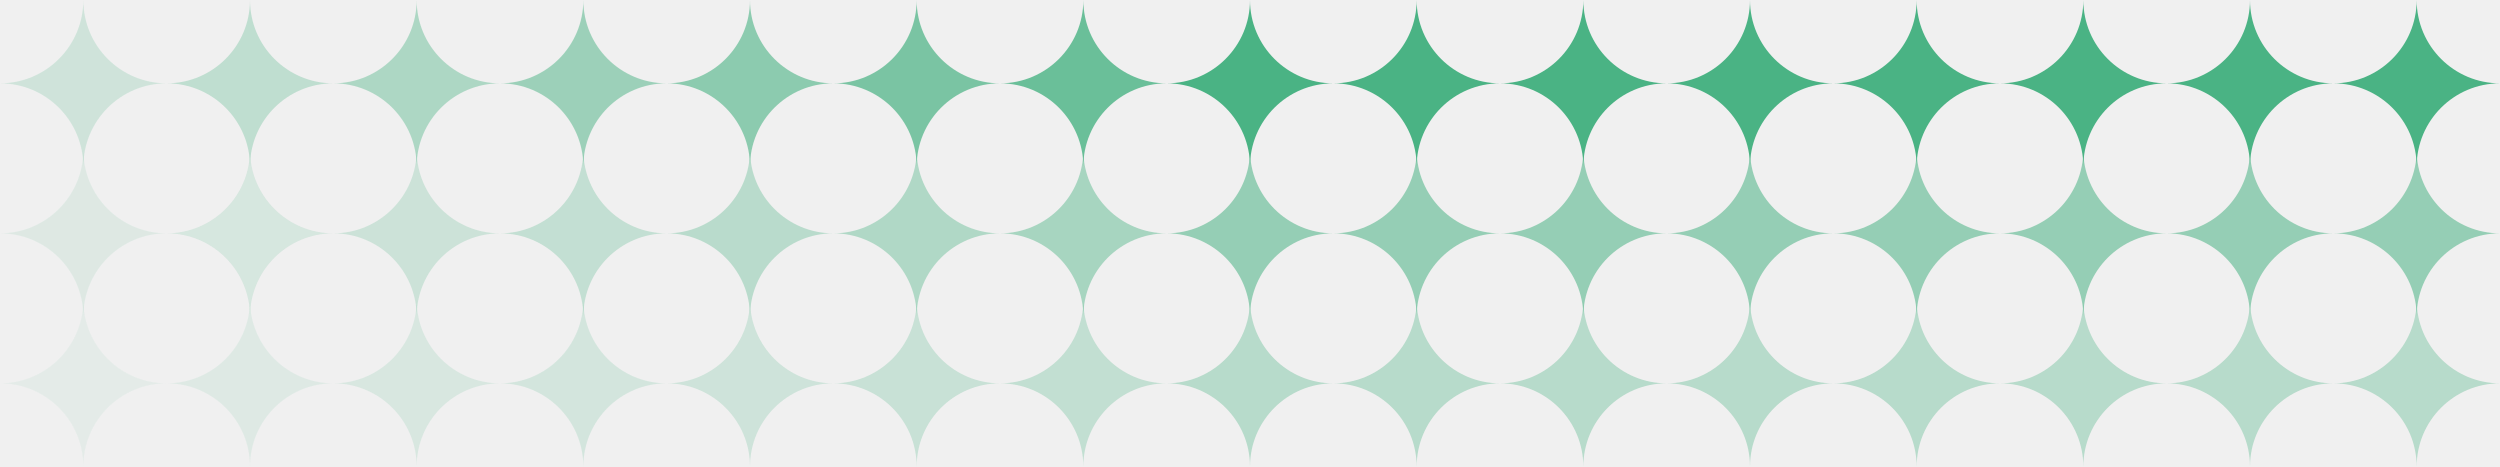
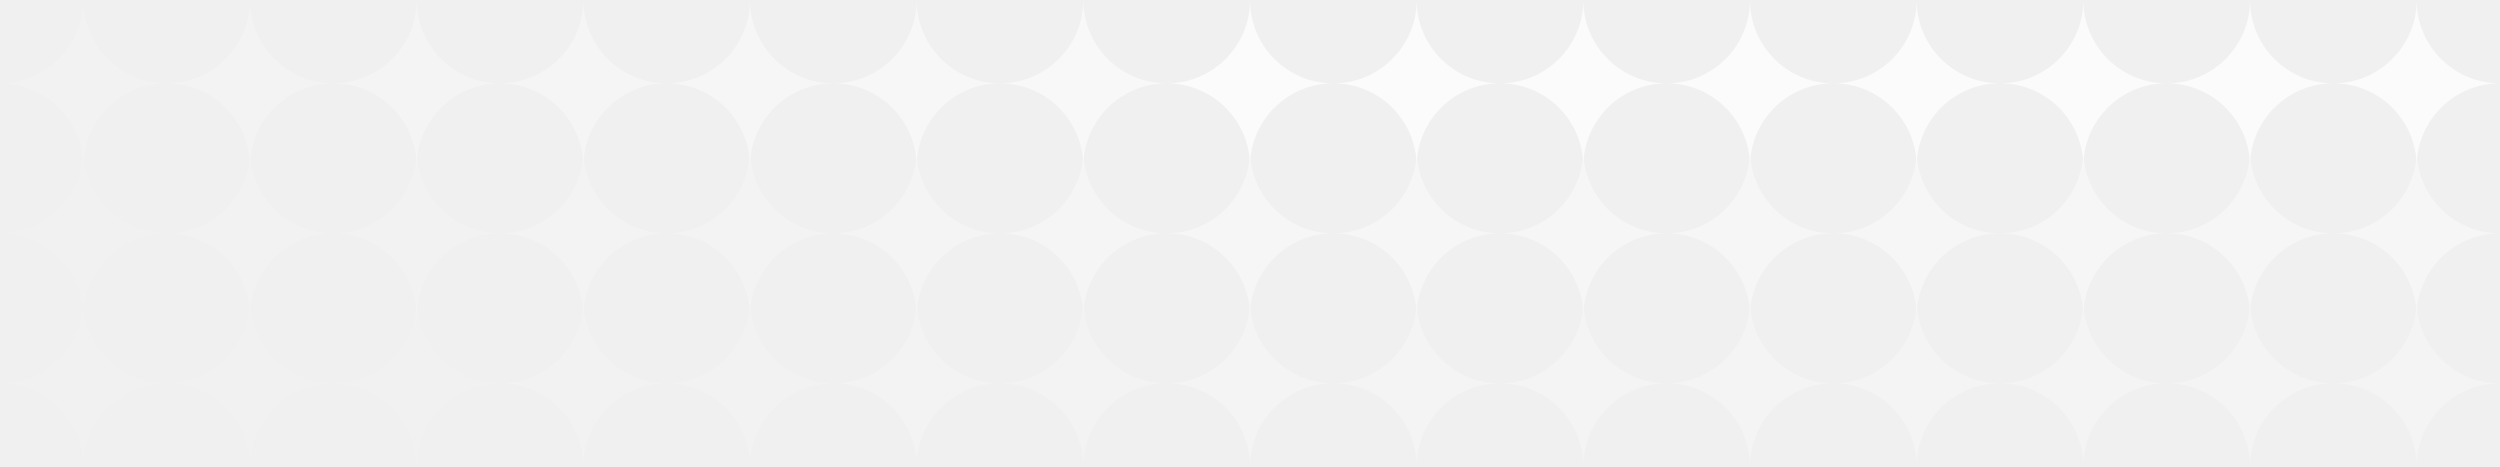
<svg xmlns="http://www.w3.org/2000/svg" width="300" height="56" viewBox="0 0 300 56" fill="none">
  <g opacity="0.7">
-     <path opacity="0.2" d="M0 10C5.523 10 10 5.523 10 1.01542e-07C10 5.523 14.477 10 20 10C14.477 10 10 14.477 10 20C10 14.477 5.523 10 0 10Z" fill="#039855" />
-     <path opacity="0.3" d="M20 10C25.523 10 30 5.523 30 1.01542e-07C30 5.523 34.477 10 40 10C34.477 10 30 14.477 30 20C30 14.477 25.523 10 20 10Z" fill="#039855" />
-     <path opacity="0.4" d="M40 10C45.523 10 50 5.523 50 1.01542e-07C50 5.523 54.477 10 60 10C54.477 10 50 14.477 50 20C50 14.477 45.523 10 40 10Z" fill="#039855" />
-     <path opacity="0.5" d="M60 10C65.523 10 70 5.523 70 1.01542e-07C70 5.523 74.477 10 80 10C74.477 10 70 14.477 70 20C70 14.477 65.523 10 60 10Z" fill="#039855" />
-     <path opacity="0.6" d="M80 10C85.523 10 90 5.523 90 1.01542e-07C90 5.523 94.477 10 100 10C94.477 10 90 14.477 90 20C90 14.477 85.523 10 80 10Z" fill="#039855" />
-     <path opacity="0.7" d="M100 10C105.523 10 110 5.523 110 1.01542e-07C110 5.523 114.477 10 120 10C114.477 10 110 14.477 110 20C110 14.477 105.523 10 100 10Z" fill="#039855" />
-     <path opacity="0.8" d="M120 10C125.523 10 130 5.523 130 1.01542e-07C130 5.523 134.477 10 140 10C134.477 10 130 14.477 130 20C130 14.477 125.523 10 120 10Z" fill="#039855" />
-     <path d="M140 10C145.523 10 150 5.523 150 1.01542e-07C150 5.523 154.477 10 160 10C154.477 10 150 14.477 150 20C150 14.477 145.523 10 140 10Z" fill="#039855" />
-     <path d="M160 10C165.523 10 170 5.523 170 1.01542e-07C170 5.523 174.477 10 180 10C174.477 10 170 14.477 170 20C170 14.477 165.523 10 160 10Z" fill="#039855" />
-     <path d="M180 10C185.523 10 190 5.523 190 1.01542e-07C190 5.523 194.477 10 200 10C194.477 10 190 14.477 190 20C190 14.477 185.523 10 180 10Z" fill="#039855" />
-     <path d="M200 10C205.523 10 210 5.523 210 1.01542e-07C210 5.523 214.477 10 220 10C214.477 10 210 14.477 210 20C210 14.477 205.523 10 200 10Z" fill="#039855" />
-     <path d="M220 10C225.523 10 230 5.523 230 1.01542e-07C230 5.523 234.477 10 240 10C234.477 10 230 14.477 230 20C230 14.477 225.523 10 220 10Z" fill="#039855" />
-     <path d="M240 10C245.523 10 250 5.523 250 1.01542e-07C250 5.523 254.477 10 260 10C254.477 10 250 14.477 250 20C250 14.477 245.523 10 240 10Z" fill="#039855" />
-     <path d="M260 10C265.523 10 270 5.523 270 1.01542e-07C270 5.523 274.477 10 280 10C274.477 10 270 14.477 270 20C270 14.477 265.523 10 260 10Z" fill="#039855" />
-     <path d="M280 10C285.523 10 290 5.523 290 1.01542e-07C290 5.523 294.477 10 300 10C294.477 10 290 14.477 290 20C290 14.477 285.523 10 280 10Z" fill="#039855" />
+     <path opacity="0.2" d="M0 10C5.523 10 10 5.523 10 1.01542e-07C10 5.523 14.477 10 20 10C14.477 10 10 14.477 10 20C10 14.477 5.523 10 0 10Z" fill="#FFFFFF" />
+     <path opacity="0.3" d="M20 10C25.523 10 30 5.523 30 1.01542e-07C30 5.523 34.477 10 40 10C34.477 10 30 14.477 30 20C30 14.477 25.523 10 20 10Z" fill="#FFFFFF" />
+     <path opacity="0.4" d="M40 10C45.523 10 50 5.523 50 1.01542e-07C50 5.523 54.477 10 60 10C54.477 10 50 14.477 50 20C50 14.477 45.523 10 40 10Z" fill="#FFFFFF" />
+     <path opacity="0.5" d="M60 10C65.523 10 70 5.523 70 1.01542e-07C70 5.523 74.477 10 80 10C74.477 10 70 14.477 70 20C70 14.477 65.523 10 60 10Z" fill="#FFFFFF" />
+     <path opacity="0.6" d="M80 10C85.523 10 90 5.523 90 1.01542e-07C90 5.523 94.477 10 100 10C94.477 10 90 14.477 90 20C90 14.477 85.523 10 80 10Z" fill="#FFFFFF" />
+     <path opacity="0.7" d="M100 10C105.523 10 110 5.523 110 1.01542e-07C110 5.523 114.477 10 120 10C114.477 10 110 14.477 110 20C110 14.477 105.523 10 100 10Z" fill="#FFFFFF" />
+     <path opacity="0.8" d="M120 10C125.523 10 130 5.523 130 1.01542e-07C130 5.523 134.477 10 140 10C134.477 10 130 14.477 130 20C130 14.477 125.523 10 120 10Z" fill="#FFFFFF" />
+     <path d="M140 10C145.523 10 150 5.523 150 1.01542e-07C150 5.523 154.477 10 160 10C154.477 10 150 14.477 150 20C150 14.477 145.523 10 140 10Z" fill="#FFFFFF" />
+     <path d="M160 10C165.523 10 170 5.523 170 1.01542e-07C170 5.523 174.477 10 180 10C174.477 10 170 14.477 170 20C170 14.477 165.523 10 160 10Z" fill="#FFFFFF" />
+     <path d="M180 10C185.523 10 190 5.523 190 1.01542e-07C190 5.523 194.477 10 200 10C194.477 10 190 14.477 190 20C190 14.477 185.523 10 180 10Z" fill="#FFFFFF" />
+     <path d="M200 10C205.523 10 210 5.523 210 1.01542e-07C210 5.523 214.477 10 220 10C214.477 10 210 14.477 210 20C210 14.477 205.523 10 200 10Z" fill="#FFFFFF" />
+     <path d="M220 10C225.523 10 230 5.523 230 1.01542e-07C230 5.523 234.477 10 240 10C234.477 10 230 14.477 230 20C230 14.477 225.523 10 220 10Z" fill="#FFFFFF" />
+     <path d="M240 10C245.523 10 250 5.523 250 1.01542e-07C250 5.523 254.477 10 260 10C254.477 10 250 14.477 250 20C250 14.477 245.523 10 240 10Z" fill="#FFFFFF" />
+     <path d="M260 10C265.523 10 270 5.523 270 1.01542e-07C270 5.523 274.477 10 280 10C274.477 10 270 14.477 270 20C270 14.477 265.523 10 260 10Z" fill="#FFFFFF" />
+     <path d="M280 10C285.523 10 290 5.523 290 1.01542e-07C290 5.523 294.477 10 300 10C294.477 10 290 14.477 290 20C290 14.477 285.523 10 280 10Z" fill="#FFFFFF" />
    <g opacity="0.55">
-       <path opacity="0.2" d="M0 28C5.523 28 10 23.523 10 18C10 23.523 14.477 28 20 28C14.477 28 10 32.477 10 38C10 32.477 5.523 28 0 28Z" fill="#039855" />
-       <path opacity="0.3" d="M20 28C25.523 28 30 23.523 30 18C30 23.523 34.477 28 40 28C34.477 28 30 32.477 30 38C30 32.477 25.523 28 20 28Z" fill="#039855" />
-       <path opacity="0.4" d="M40 28C45.523 28 50 23.523 50 18C50 23.523 54.477 28 60 28C54.477 28 50 32.477 50 38C50 32.477 45.523 28 40 28Z" fill="#039855" />
-       <path opacity="0.5" d="M60 28C65.523 28 70 23.523 70 18C70 23.523 74.477 28 80 28C74.477 28 70 32.477 70 38C70 32.477 65.523 28 60 28Z" fill="#039855" />
-       <path opacity="0.6" d="M80 28C85.523 28 90 23.523 90 18C90 23.523 94.477 28 100 28C94.477 28 90 32.477 90 38C90 32.477 85.523 28 80 28Z" fill="#039855" />
-       <path opacity="0.7" d="M100 28C105.523 28 110 23.523 110 18C110 23.523 114.477 28 120 28C114.477 28 110 32.477 110 38C110 32.477 105.523 28 100 28Z" fill="#039855" />
-       <path opacity="0.8" d="M120 28C125.523 28 130 23.523 130 18C130 23.523 134.477 28 140 28C134.477 28 130 32.477 130 38C130 32.477 125.523 28 120 28Z" fill="#039855" />
-       <path d="M140 28C145.523 28 150 23.523 150 18C150 23.523 154.477 28 160 28C154.477 28 150 32.477 150 38C150 32.477 145.523 28 140 28Z" fill="#039855" />
-       <path d="M160 28C165.523 28 170 23.523 170 18C170 23.523 174.477 28 180 28C174.477 28 170 32.477 170 38C170 32.477 165.523 28 160 28Z" fill="#039855" />
-       <path d="M180 28C185.523 28 190 23.523 190 18C190 23.523 194.477 28 200 28C194.477 28 190 32.477 190 38C190 32.477 185.523 28 180 28Z" fill="#039855" />
-       <path d="M200 28C205.523 28 210 23.523 210 18C210 23.523 214.477 28 220 28C214.477 28 210 32.477 210 38C210 32.477 205.523 28 200 28Z" fill="#039855" />
-       <path d="M220 28C225.523 28 230 23.523 230 18C230 23.523 234.477 28 240 28C234.477 28 230 32.477 230 38C230 32.477 225.523 28 220 28Z" fill="#039855" />
-       <path d="M240 28C245.523 28 250 23.523 250 18C250 23.523 254.477 28 260 28C254.477 28 250 32.477 250 38C250 32.477 245.523 28 240 28Z" fill="#039855" />
-       <path d="M260 28C265.523 28 270 23.523 270 18C270 23.523 274.477 28 280 28C274.477 28 270 32.477 270 38C270 32.477 265.523 28 260 28Z" fill="#039855" />
-       <path d="M280 28C285.523 28 290 23.523 290 18C290 23.523 294.477 28 300 28C294.477 28 290 32.477 290 38C290 32.477 285.523 28 280 28Z" fill="#039855" />
+       <path opacity="0.2" d="M0 28C5.523 28 10 23.523 10 18C10 23.523 14.477 28 20 28C14.477 28 10 32.477 10 38C10 32.477 5.523 28 0 28Z" fill="#FFFFFF" />
+       <path opacity="0.3" d="M20 28C25.523 28 30 23.523 30 18C30 23.523 34.477 28 40 28C34.477 28 30 32.477 30 38C30 32.477 25.523 28 20 28Z" fill="#FFFFFF" />
+       <path opacity="0.4" d="M40 28C45.523 28 50 23.523 50 18C50 23.523 54.477 28 60 28C54.477 28 50 32.477 50 38C50 32.477 45.523 28 40 28Z" fill="#FFFFFF" />
+       <path opacity="0.5" d="M60 28C65.523 28 70 23.523 70 18C70 23.523 74.477 28 80 28C74.477 28 70 32.477 70 38C70 32.477 65.523 28 60 28Z" fill="#FFFFFF" />
+       <path opacity="0.6" d="M80 28C85.523 28 90 23.523 90 18C90 23.523 94.477 28 100 28C94.477 28 90 32.477 90 38C90 32.477 85.523 28 80 28Z" fill="#FFFFFF" />
+       <path opacity="0.7" d="M100 28C105.523 28 110 23.523 110 18C110 23.523 114.477 28 120 28C114.477 28 110 32.477 110 38C110 32.477 105.523 28 100 28Z" fill="#FFFFFF" />
+       <path opacity="0.8" d="M120 28C125.523 28 130 23.523 130 18C130 23.523 134.477 28 140 28C134.477 28 130 32.477 130 38C130 32.477 125.523 28 120 28Z" fill="#FFFFFF" />
+       <path d="M140 28C145.523 28 150 23.523 150 18C150 23.523 154.477 28 160 28C154.477 28 150 32.477 150 38C150 32.477 145.523 28 140 28Z" fill="#FFFFFF" />
+       <path d="M160 28C165.523 28 170 23.523 170 18C170 23.523 174.477 28 180 28C174.477 28 170 32.477 170 38C170 32.477 165.523 28 160 28Z" fill="#FFFFFF" />
+       <path d="M180 28C185.523 28 190 23.523 190 18C190 23.523 194.477 28 200 28C194.477 28 190 32.477 190 38C190 32.477 185.523 28 180 28Z" fill="#FFFFFF" />
+       <path d="M200 28C205.523 28 210 23.523 210 18C210 23.523 214.477 28 220 28C214.477 28 210 32.477 210 38C210 32.477 205.523 28 200 28Z" fill="#FFFFFF" />
+       <path d="M220 28C225.523 28 230 23.523 230 18C230 23.523 234.477 28 240 28C234.477 28 230 32.477 230 38C230 32.477 225.523 28 220 28Z" fill="#FFFFFF" />
+       <path d="M240 28C245.523 28 250 23.523 250 18C250 23.523 254.477 28 260 28C254.477 28 250 32.477 250 38C250 32.477 245.523 28 240 28Z" fill="#FFFFFF" />
+       <path d="M260 28C265.523 28 270 23.523 270 18C270 23.523 274.477 28 280 28C274.477 28 270 32.477 270 38C270 32.477 265.523 28 260 28Z" fill="#FFFFFF" />
+       <path d="M280 28C285.523 28 290 23.523 290 18C290 23.523 294.477 28 300 28C294.477 28 290 32.477 290 38C290 32.477 285.523 28 280 28Z" fill="#FFFFFF" />
    </g>
    <g opacity="0.35">
-       <path opacity="0.2" d="M0 46C5.523 46 10 41.523 10 36C10 41.523 14.477 46 20 46C14.477 46 10 50.477 10 56C10 50.477 5.523 46 0 46Z" fill="#039855" />
-       <path opacity="0.3" d="M20 46C25.523 46 30 41.523 30 36C30 41.523 34.477 46 40 46C34.477 46 30 50.477 30 56C30 50.477 25.523 46 20 46Z" fill="#039855" />
-       <path opacity="0.4" d="M40 46C45.523 46 50 41.523 50 36C50 41.523 54.477 46 60 46C54.477 46 50 50.477 50 56C50 50.477 45.523 46 40 46Z" fill="#039855" />
-       <path opacity="0.5" d="M60 46C65.523 46 70 41.523 70 36C70 41.523 74.477 46 80 46C74.477 46 70 50.477 70 56C70 50.477 65.523 46 60 46Z" fill="#039855" />
-       <path opacity="0.6" d="M80 46C85.523 46 90 41.523 90 36C90 41.523 94.477 46 100 46C94.477 46 90 50.477 90 56C90 50.477 85.523 46 80 46Z" fill="#039855" />
-       <path opacity="0.7" d="M100 46C105.523 46 110 41.523 110 36C110 41.523 114.477 46 120 46C114.477 46 110 50.477 110 56C110 50.477 105.523 46 100 46Z" fill="#039855" />
-       <path opacity="0.8" d="M120 46C125.523 46 130 41.523 130 36C130 41.523 134.477 46 140 46C134.477 46 130 50.477 130 56C130 50.477 125.523 46 120 46Z" fill="#039855" />
-       <path d="M140 46C145.523 46 150 41.523 150 36C150 41.523 154.477 46 160 46C154.477 46 150 50.477 150 56C150 50.477 145.523 46 140 46Z" fill="#039855" />
-       <path d="M160 46C165.523 46 170 41.523 170 36C170 41.523 174.477 46 180 46C174.477 46 170 50.477 170 56C170 50.477 165.523 46 160 46Z" fill="#039855" />
-       <path d="M180 46C185.523 46 190 41.523 190 36C190 41.523 194.477 46 200 46C194.477 46 190 50.477 190 56C190 50.477 185.523 46 180 46Z" fill="#039855" />
-       <path d="M200 46C205.523 46 210 41.523 210 36C210 41.523 214.477 46 220 46C214.477 46 210 50.477 210 56C210 50.477 205.523 46 200 46Z" fill="#039855" />
-       <path d="M220 46C225.523 46 230 41.523 230 36C230 41.523 234.477 46 240 46C234.477 46 230 50.477 230 56C230 50.477 225.523 46 220 46Z" fill="#039855" />
-       <path d="M240 46C245.523 46 250 41.523 250 36C250 41.523 254.477 46 260 46C254.477 46 250 50.477 250 56C250 50.477 245.523 46 240 46Z" fill="#039855" />
-       <path d="M260 46C265.523 46 270 41.523 270 36C270 41.523 274.477 46 280 46C274.477 46 270 50.477 270 56C270 50.477 265.523 46 260 46Z" fill="#039855" />
-       <path d="M280 46C285.523 46 290 41.523 290 36C290 41.523 294.477 46 300 46C294.477 46 290 50.477 290 56C290 50.477 285.523 46 280 46Z" fill="#039855" />
+       <path opacity="0.2" d="M0 46C5.523 46 10 41.523 10 36C10 41.523 14.477 46 20 46C14.477 46 10 50.477 10 56C10 50.477 5.523 46 0 46Z" fill="#FFFFFF" />
+       <path opacity="0.3" d="M20 46C25.523 46 30 41.523 30 36C30 41.523 34.477 46 40 46C34.477 46 30 50.477 30 56C30 50.477 25.523 46 20 46Z" fill="#FFFFFF" />
+       <path opacity="0.4" d="M40 46C45.523 46 50 41.523 50 36C50 41.523 54.477 46 60 46C54.477 46 50 50.477 50 56C50 50.477 45.523 46 40 46Z" fill="#FFFFFF" />
+       <path opacity="0.5" d="M60 46C65.523 46 70 41.523 70 36C70 41.523 74.477 46 80 46C74.477 46 70 50.477 70 56C70 50.477 65.523 46 60 46Z" fill="#FFFFFF" />
+       <path opacity="0.6" d="M80 46C85.523 46 90 41.523 90 36C90 41.523 94.477 46 100 46C94.477 46 90 50.477 90 56C90 50.477 85.523 46 80 46Z" fill="#FFFFFF" />
+       <path opacity="0.7" d="M100 46C105.523 46 110 41.523 110 36C110 41.523 114.477 46 120 46C114.477 46 110 50.477 110 56C110 50.477 105.523 46 100 46Z" fill="#FFFFFF" />
+       <path opacity="0.8" d="M120 46C125.523 46 130 41.523 130 36C130 41.523 134.477 46 140 46C134.477 46 130 50.477 130 56C130 50.477 125.523 46 120 46Z" fill="#FFFFFF" />
+       <path d="M140 46C145.523 46 150 41.523 150 36C150 41.523 154.477 46 160 46C154.477 46 150 50.477 150 56C150 50.477 145.523 46 140 46Z" fill="#FFFFFF" />
+       <path d="M160 46C165.523 46 170 41.523 170 36C170 41.523 174.477 46 180 46C174.477 46 170 50.477 170 56C170 50.477 165.523 46 160 46Z" fill="#FFFFFF" />
+       <path d="M180 46C185.523 46 190 41.523 190 36C190 41.523 194.477 46 200 46C194.477 46 190 50.477 190 56C190 50.477 185.523 46 180 46Z" fill="#FFFFFF" />
+       <path d="M200 46C205.523 46 210 41.523 210 36C210 41.523 214.477 46 220 46C214.477 46 210 50.477 210 56C210 50.477 205.523 46 200 46Z" fill="#FFFFFF" />
+       <path d="M220 46C225.523 46 230 41.523 230 36C230 41.523 234.477 46 240 46C234.477 46 230 50.477 230 56C230 50.477 225.523 46 220 46Z" fill="#FFFFFF" />
+       <path d="M240 46C245.523 46 250 41.523 250 36C250 41.523 254.477 46 260 46C254.477 46 250 50.477 250 56C250 50.477 245.523 46 240 46Z" fill="#FFFFFF" />
+       <path d="M260 46C265.523 46 270 41.523 270 36C270 41.523 274.477 46 280 46C274.477 46 270 50.477 270 56C270 50.477 265.523 46 260 46Z" fill="#FFFFFF" />
+       <path d="M280 46C285.523 46 290 41.523 290 36C290 41.523 294.477 46 300 46C294.477 46 290 50.477 290 56C290 50.477 285.523 46 280 46Z" fill="#FFFFFF" />
    </g>
  </g>
</svg>
